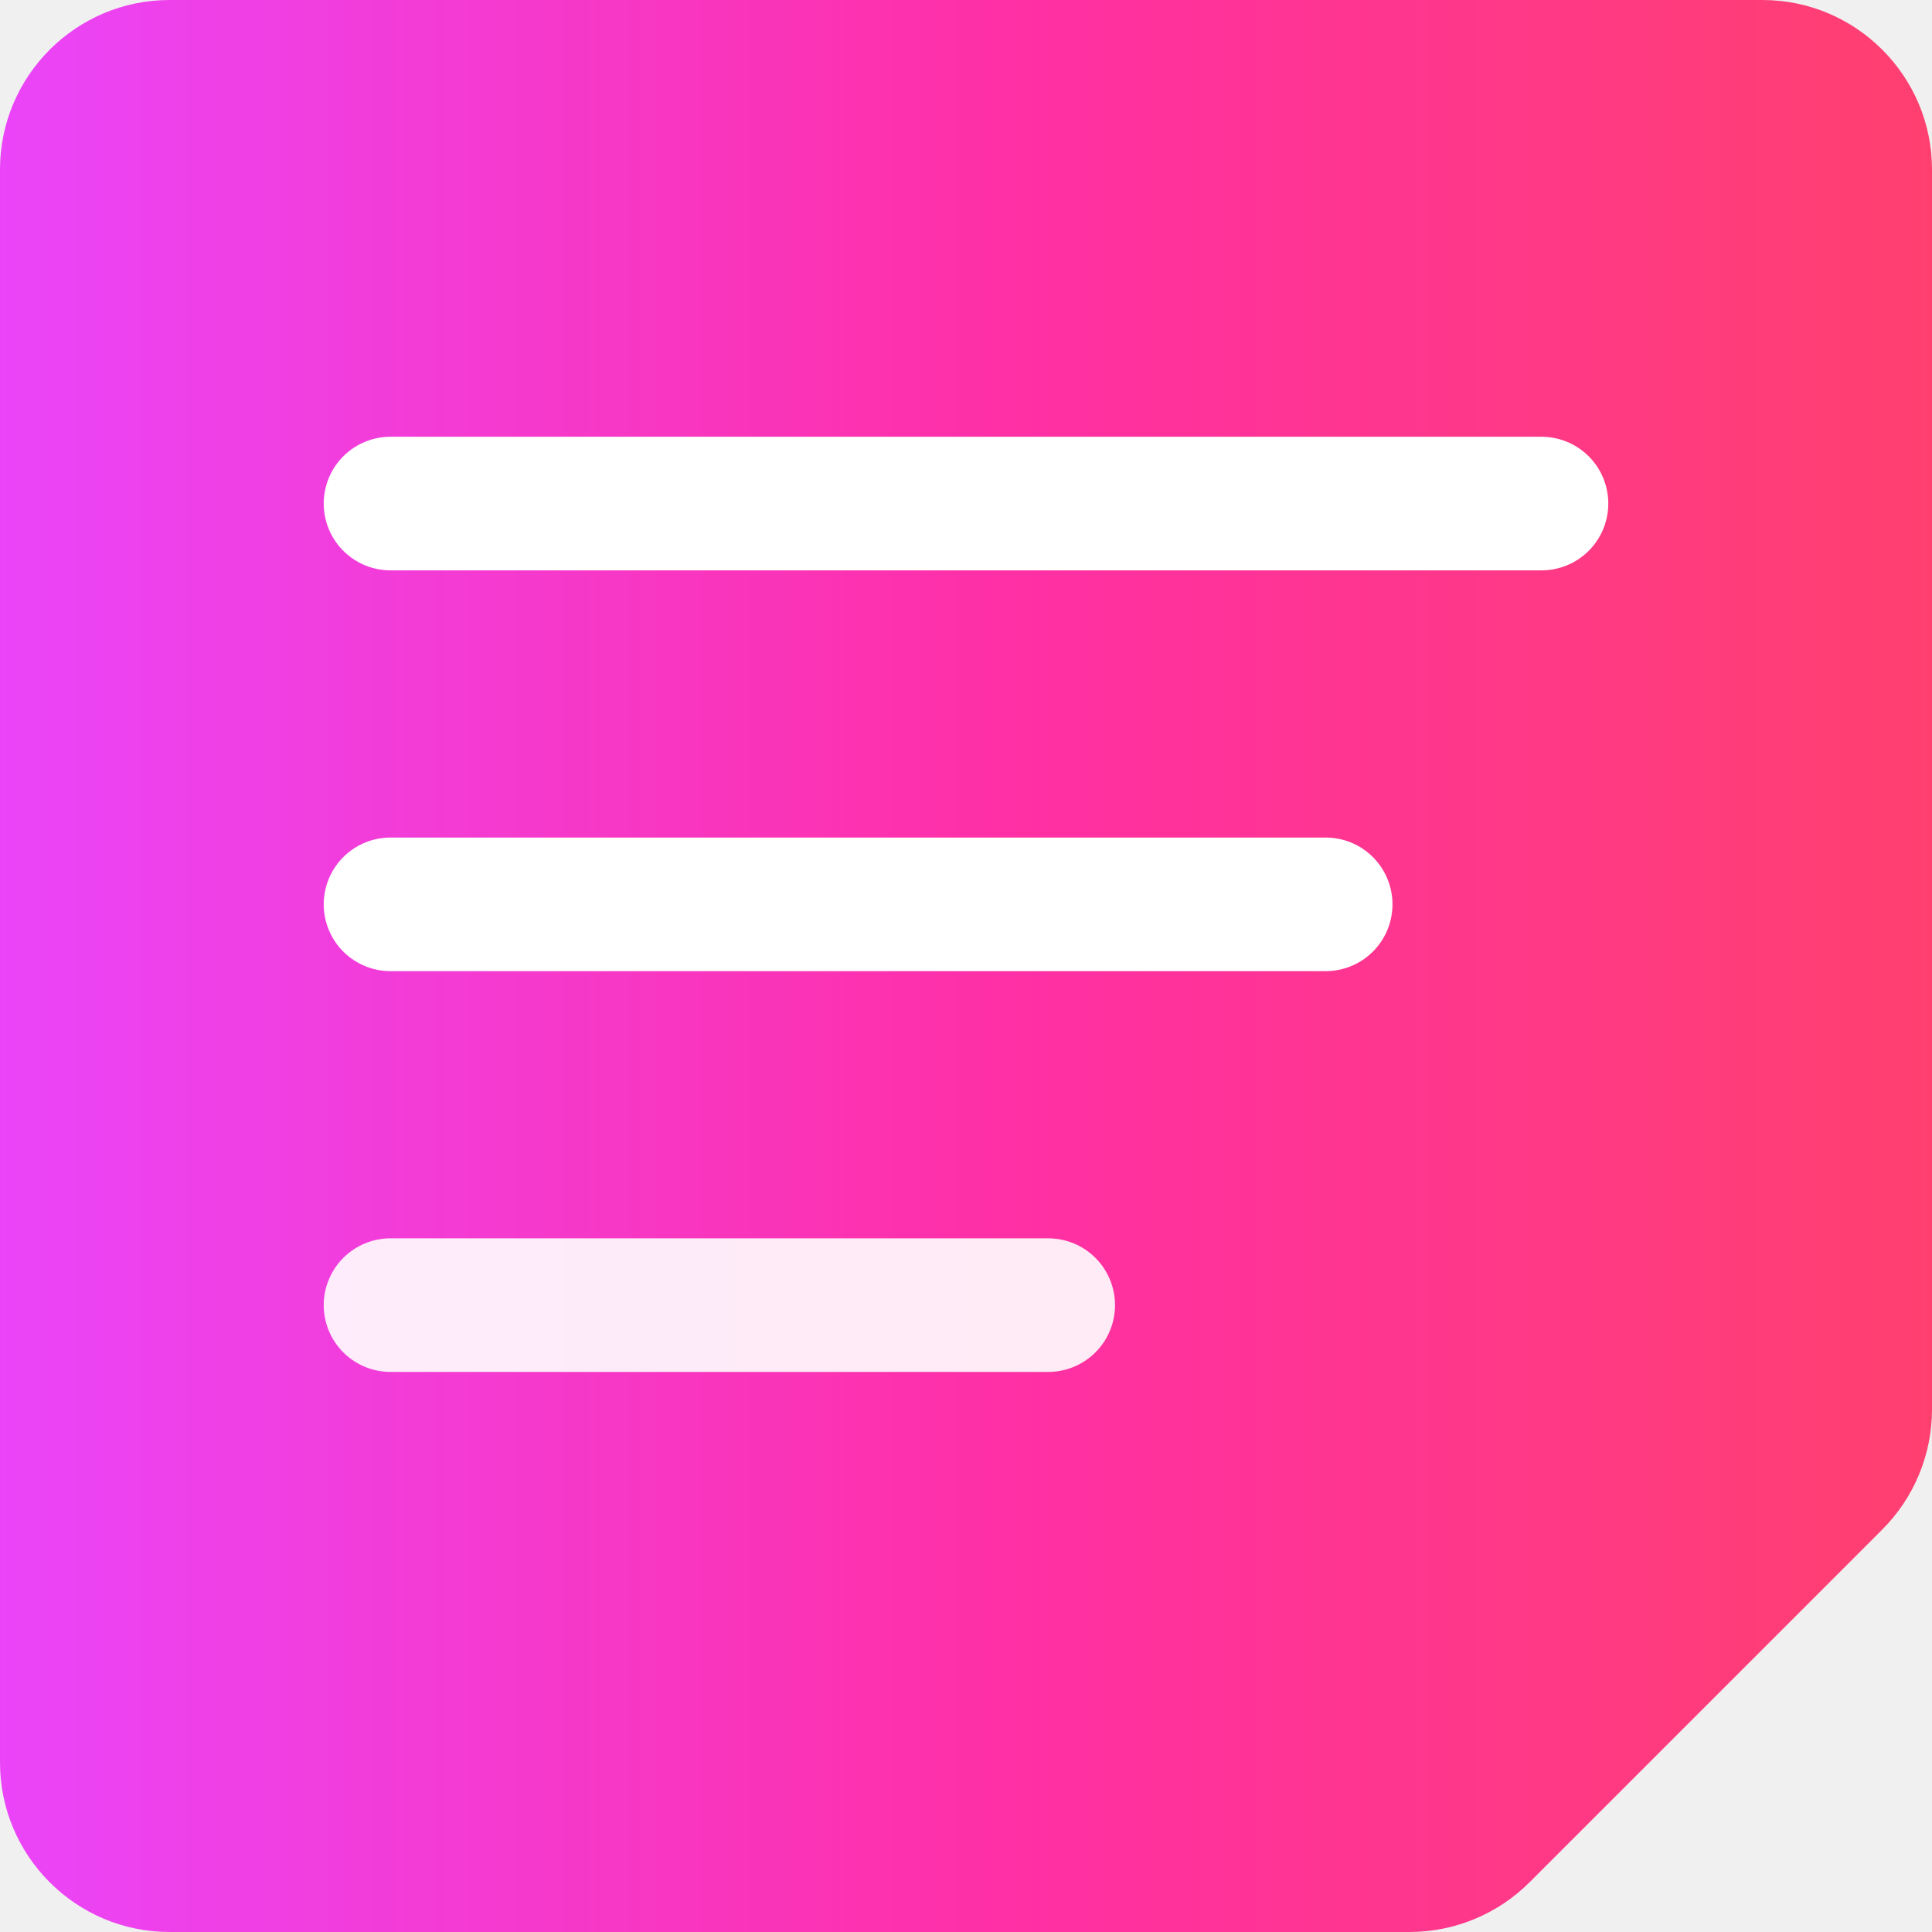
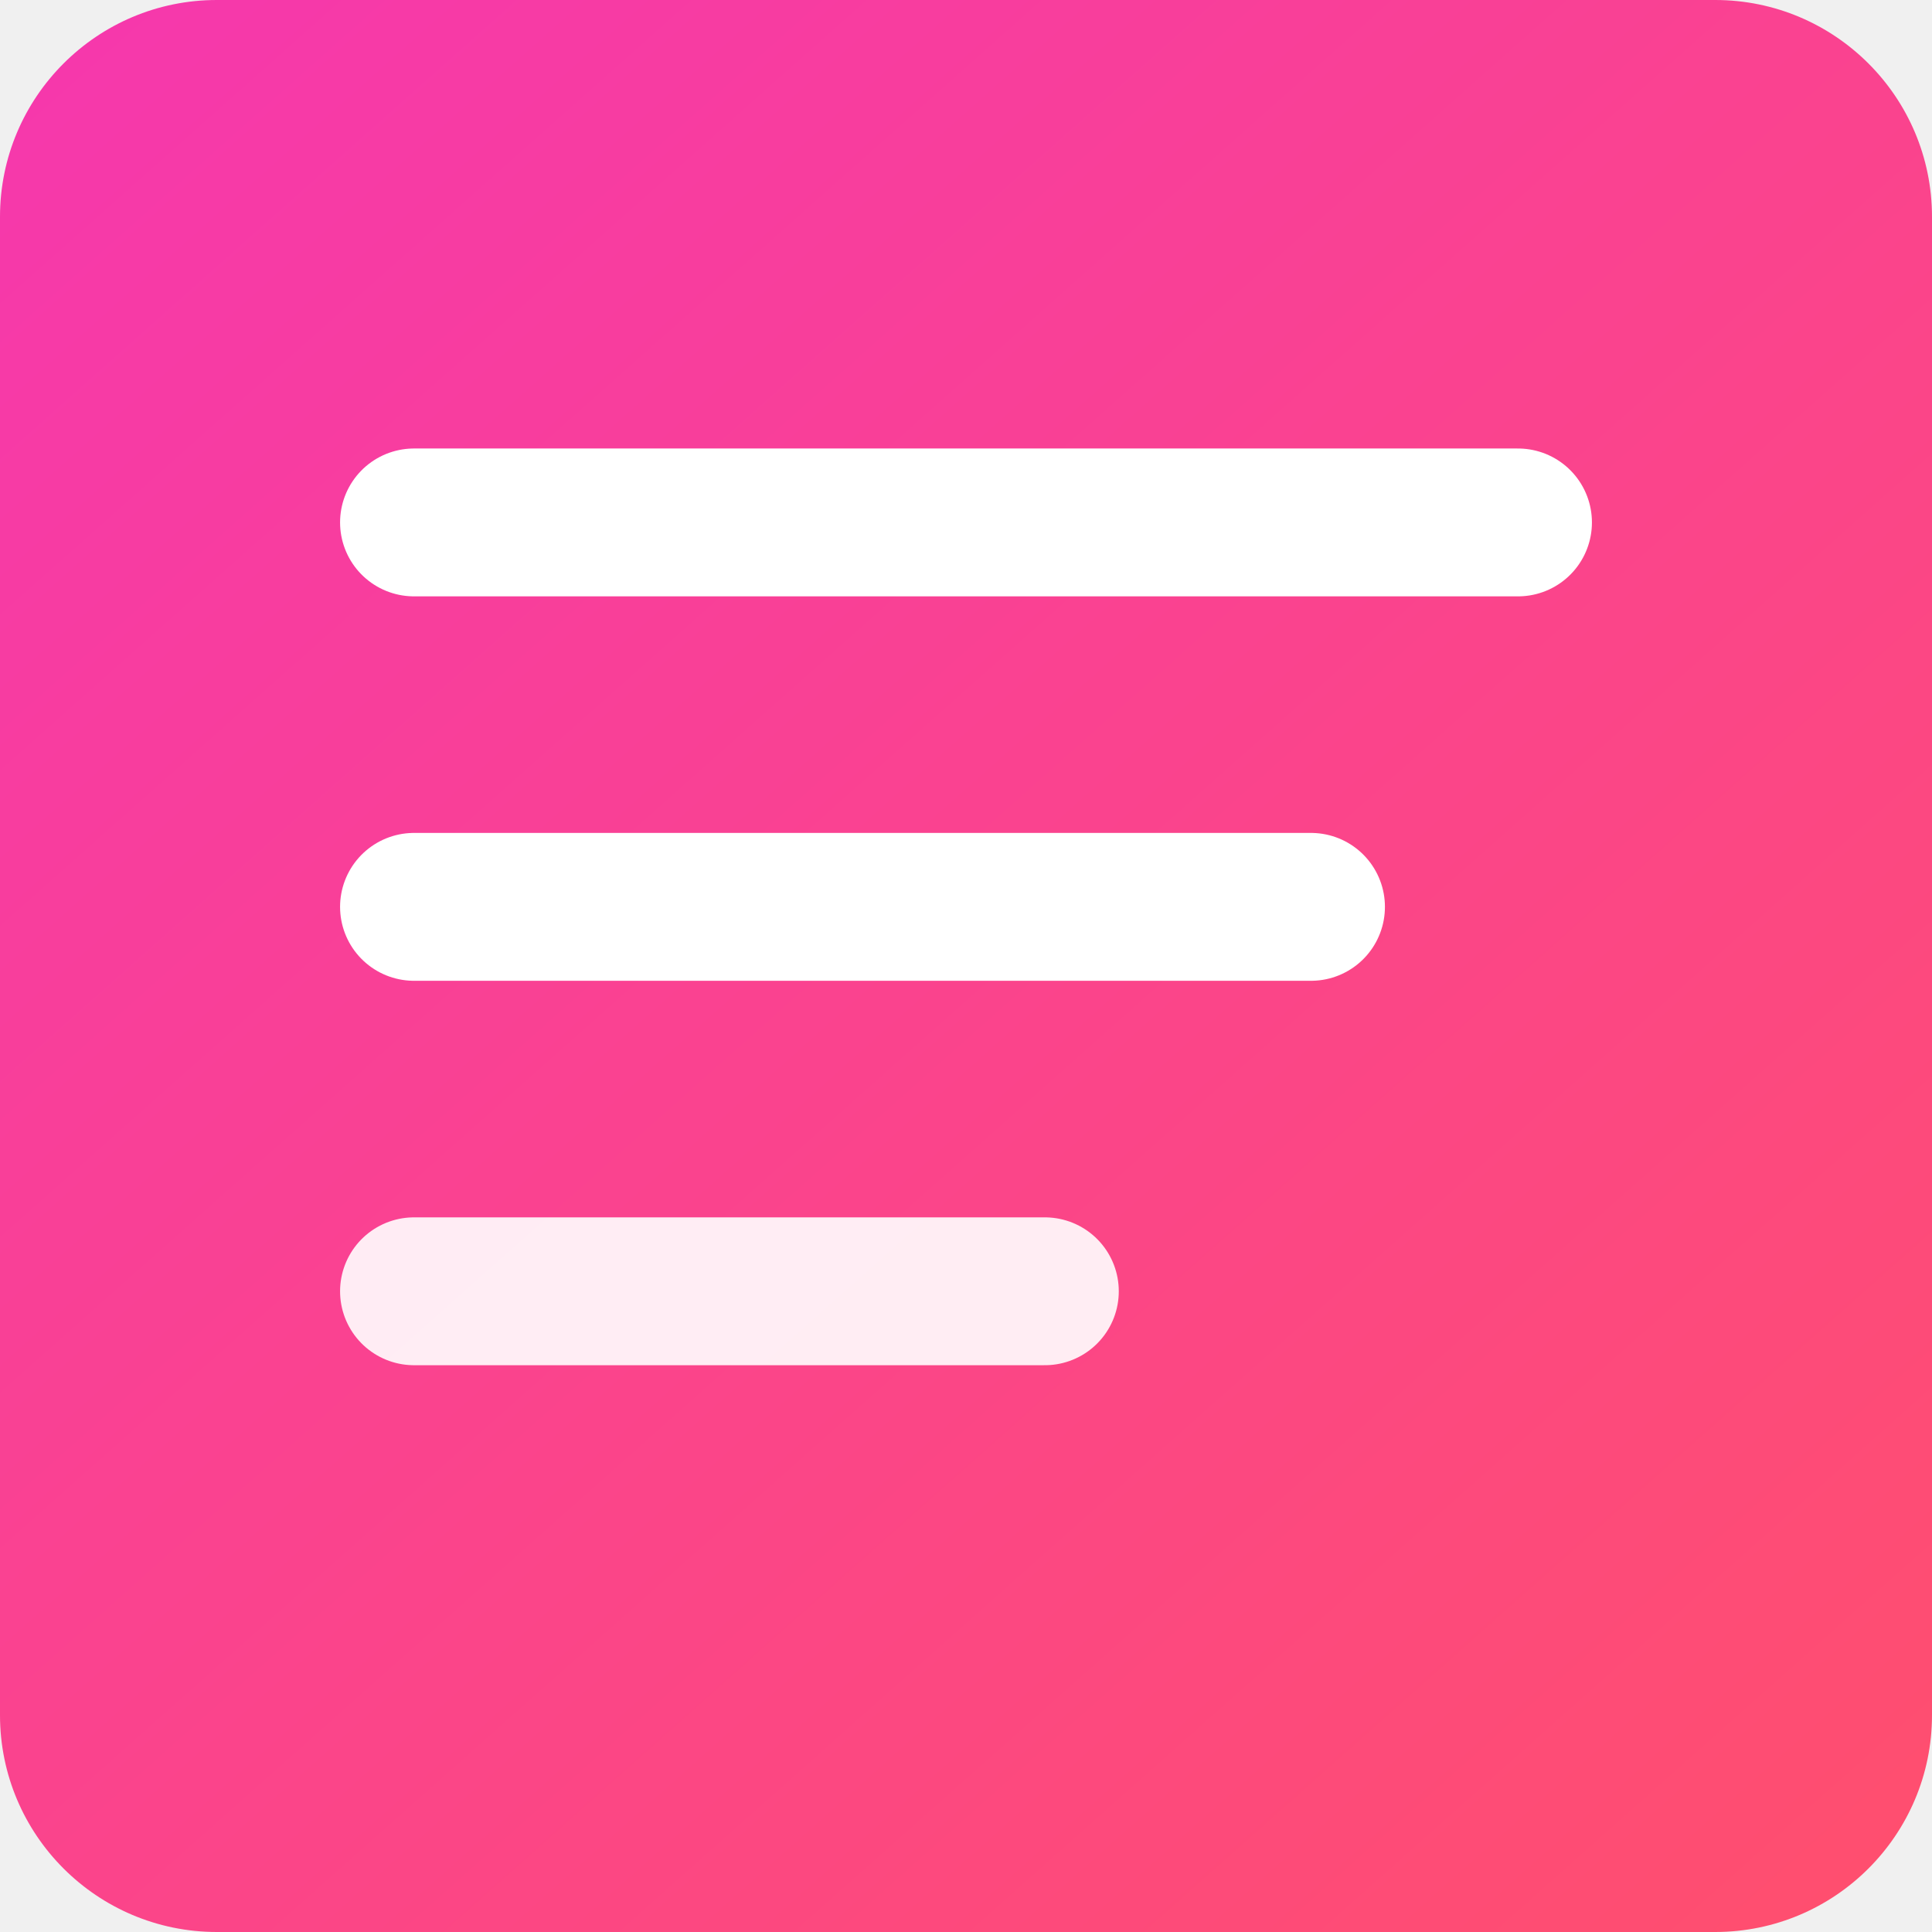
- <svg xmlns="http://www.w3.org/2000/svg" id="uuid-e146b06d-1001-4d7e-988f-10ac412def63" viewBox="0 0 376 376">
+ <svg xmlns="http://www.w3.org/2000/svg" id="uuid-2b608d75-ce4e-4028-963d-a8e5545bbfb0" viewBox="0 0 392 392">
  <defs>
-     <linearGradient id="uuid-c2d9e4a6-34be-4af1-b247-facbcd3235ae" x1="-14" y1="296" x2="390" y2="296" gradientTransform="translate(0 -108)" gradientUnits="userSpaceOnUse">
-       <stop offset="0" stop-color="#e946ff" />
-       <stop offset=".52" stop-color="#ff2fa5" />
-       <stop offset="1" stop-color="#ff416b" />
+     <linearGradient id="uuid-52133f48-74eb-4007-81e8-0be53145648d" x1="-11.22" y1="432.94" x2="380.7" y2="-7.97" gradientTransform="translate(-.91 394.8) scale(1 -1)" gradientUnits="userSpaceOnUse">
+       <stop offset="0" stop-color="#f536b2" />
+       <stop offset="1" stop-color="#ff4f6d" />
    </linearGradient>
  </defs>
-   <path d="M343,0H33C14.8,0,0,14.8,0,33v310c0,18.2,14.8,33,33,33h241.3c8.8,0,17.2-3.5,23.4-9.7l68.6-68.6c6.2-6.2,9.7-14.6,9.7-23.4V33c0-18.2-14.8-33-33-33Z" style="fill:url(#uuid-c2d9e4a6-34be-4af1-b247-facbcd3235ae);" />
-   <path d="M76,98h224" style="fill:none; stroke:#fff; stroke-linecap:round; stroke-width:26px;" />
-   <path d="M76,176h182" style="fill:none; stroke:#fff; stroke-linecap:round; stroke-width:26px;" />
-   <path d="M76,254h128" style="fill:none; isolation:isolate; opacity:.9; stroke:#fff; stroke-linecap:round; stroke-width:26px;" />
+   <rect x="0" y="0" width="392" height="392" rx="44" ry="44" style="fill:url(#uuid-52133f48-74eb-4007-81e8-0be53145648d);" />
+   <path d="M84,106h224" style="fill:none; stroke:#fff; stroke-linecap:round; stroke-width:30px;" />
+   <path d="M84,184h182" style="fill:none; stroke:#fff; stroke-linecap:round; stroke-width:30px;" />
+   <path d="M84,262h128" style="fill:none; isolation:isolate; opacity:.9; stroke:#fff; stroke-linecap:round; stroke-width:30px;" />
</svg>
